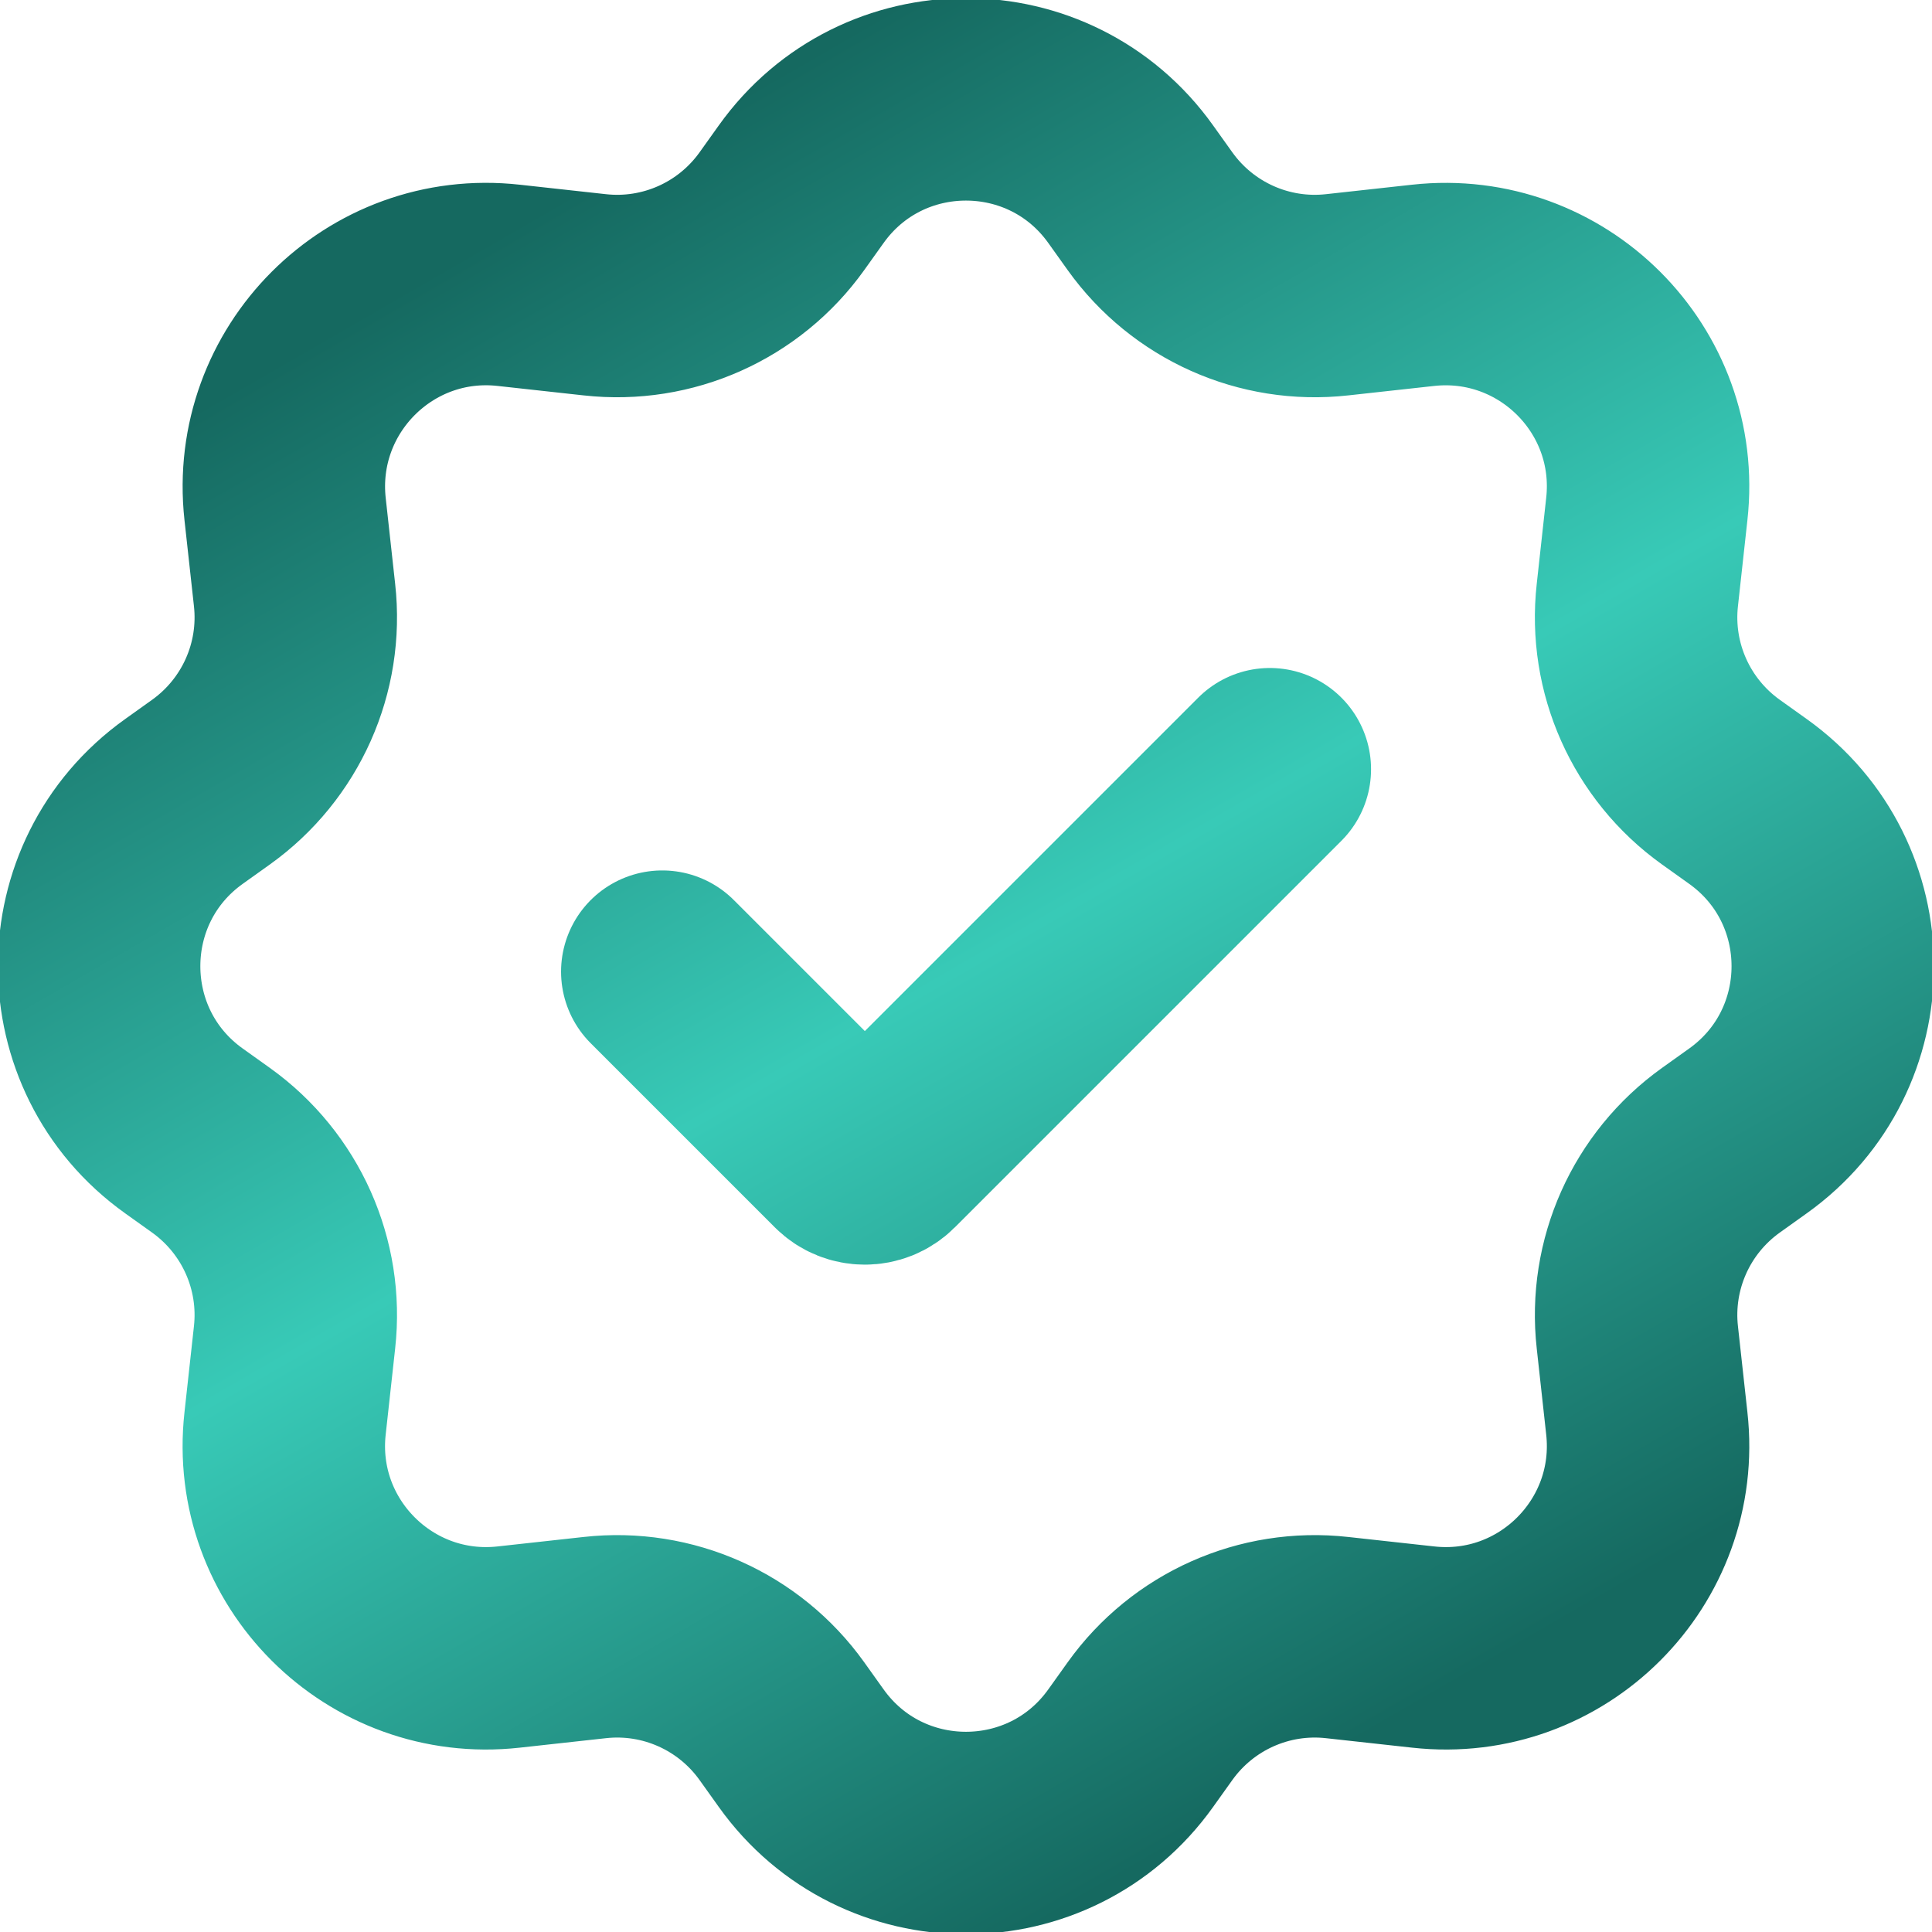
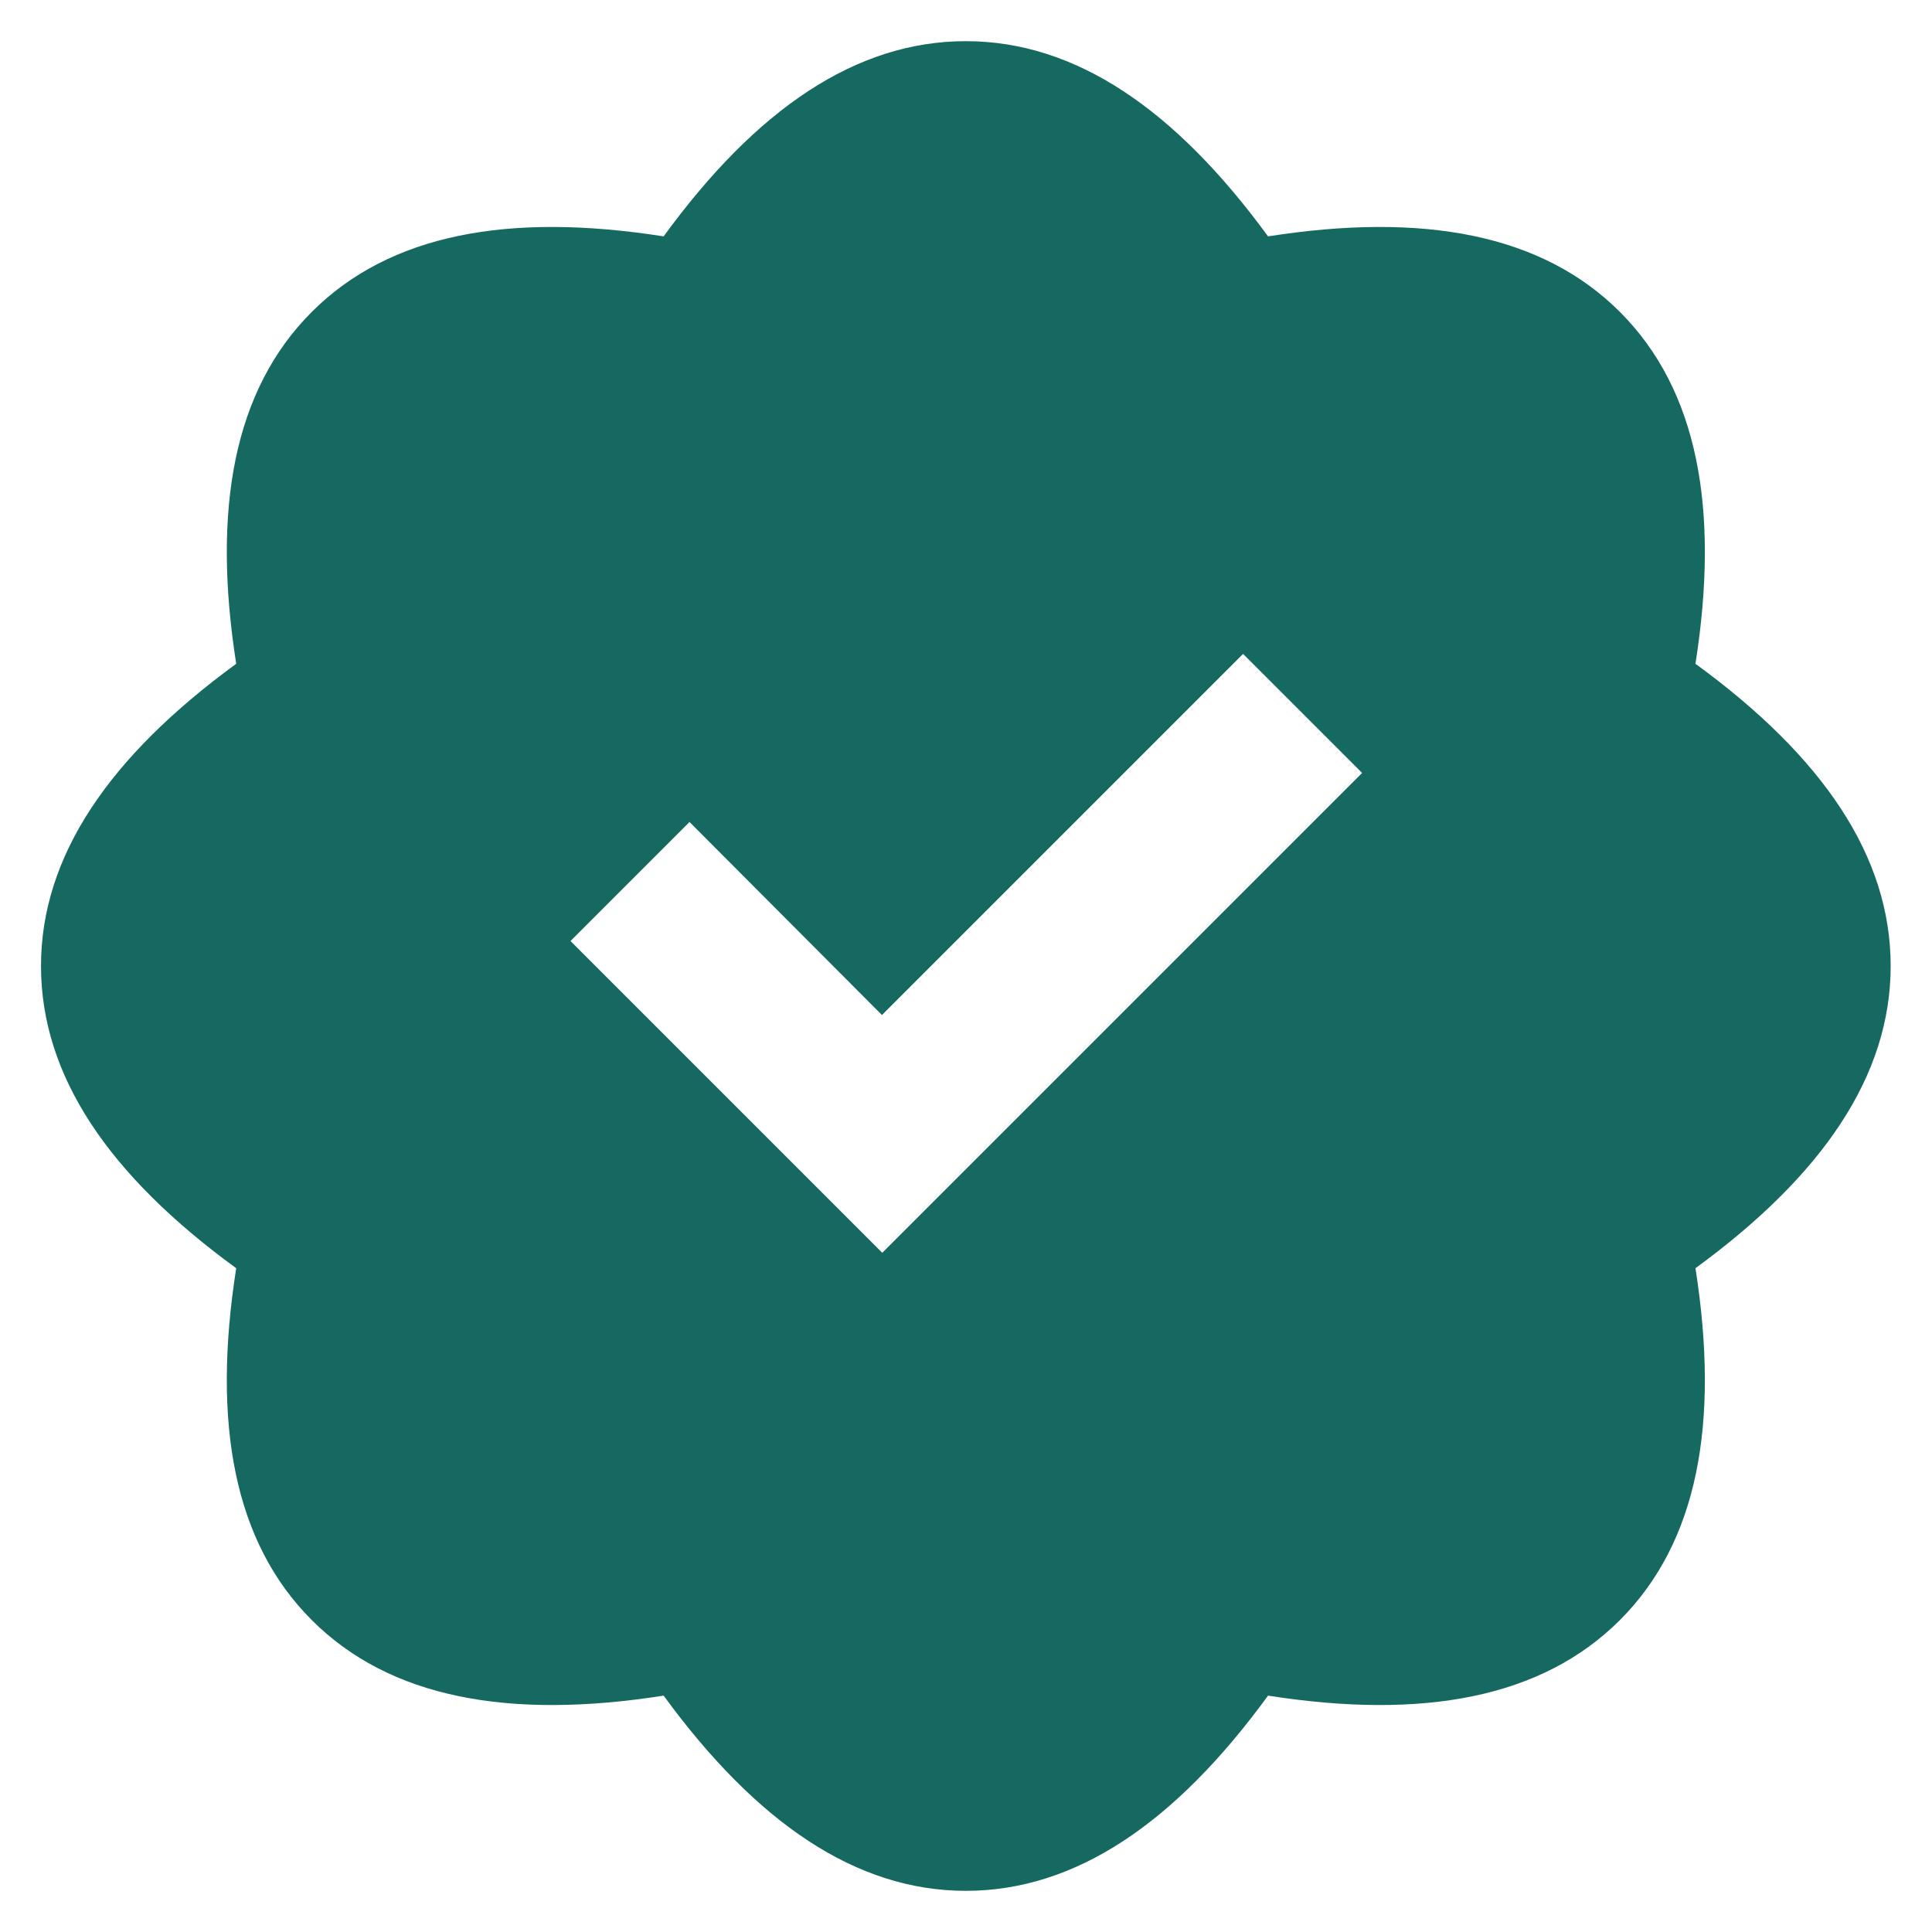
- <svg xmlns="http://www.w3.org/2000/svg" xmlns:xlink="http://www.w3.org/1999/xlink" width="6.661mm" height="6.661mm" viewBox="0 0 6.661 6.661" version="1.1" id="svg1">
+ <svg xmlns="http://www.w3.org/2000/svg" xmlns:xlink="http://www.w3.org/1999/xlink" width="6.265mm" height="6.265mm" viewBox="22.468 -0.132 6.265 6.265" version="1.1" id="svg1">
  <defs id="defs1">
-     <linearGradient id="linearGradient47">
-       <stop style="stop-color:#156960;stop-opacity:1;" offset="0" id="stop47" />
-       <stop style="stop-color:#38cab7;stop-opacity:1;" offset="0.5" id="stop51" />
-       <stop style="stop-color:#156960;stop-opacity:1;" offset="1" id="stop48" />
-     </linearGradient>
    <linearGradient id="swatch61">
      <stop style="stop-color:#197569;stop-opacity:1;" offset="0" id="stop61" />
    </linearGradient>
    <linearGradient id="linearGradient57">
      <stop style="stop-color:#ffffff;stop-opacity:1;" offset="0" id="stop57" />
      <stop style="stop-color:#ffffff;stop-opacity:0;" offset="1" id="stop58" />
    </linearGradient>
    <linearGradient xlink:href="#linearGradient57" id="linearGradient58" x1="55.894" y1="256" x2="456.107" y2="256" gradientUnits="userSpaceOnUse" />
-     <linearGradient xlink:href="#linearGradient47" id="linearGradient68" gradientUnits="userSpaceOnUse" x1="136.925" y1="7.878" x2="140.962" y2="14.87" />
-     <linearGradient xlink:href="#linearGradient47" id="linearGradient69" gradientUnits="userSpaceOnUse" x1="136.925" y1="7.878" x2="140.962" y2="14.87" />
-     <linearGradient xlink:href="#linearGradient47" id="linearGradient70" gradientUnits="userSpaceOnUse" x1="136.925" y1="7.878" x2="140.962" y2="14.87" />
  </defs>
-   <g id="g67" style="display:inline" transform="translate(-62.11095,6.385151)">
-     <g id="g62" transform="matrix(0.7401543,0,0,0.7401543,-37.39763,-11.4729)" style="display:inline;stroke:url(#linearGradient70)">
-       <path d="m 137.528,11.4 0.858,0.858 v 0 c 0.047,0.047 0.124,0.047 0.171,0 v 0 l 1.801,-1.801" stroke="#323232" stroke-width="0.943" stroke-linecap="round" stroke-linejoin="round" id="path56" style="fill:none;stroke:url(#linearGradient68);stroke-opacity:1" />
-       <path d="m 139.8,7.858 -0.09,-0.126 c -0.376,-0.527 -1.159,-0.527 -1.535,0 l -0.09,0.126 c -0.199,0.278 -0.532,0.427 -0.872,0.389 l -0.4,-0.044 c -0.601,-0.067 -1.108,0.441 -1.042,1.042 l 0.044,0.4 c 0.038,0.34 -0.111,0.673 -0.389,0.872 l -0.126,0.09 c -0.527,0.376 -0.527,1.159 0,1.535 l 0.126,0.09 c 0.278,0.199 0.427,0.532 0.389,0.872 l -0.044,0.4 c -0.067,0.601 0.441,1.109 1.042,1.042 l 0.4,-0.044 c 0.34,-0.038 0.673,0.111 0.872,0.389 l 0.09,0.126 c 0.376,0.527 1.159,0.527 1.535,0 l 0.09,-0.126 c 0.199,-0.278 0.532,-0.427 0.872,-0.389 l 0.4,0.044 c 0.601,0.067 1.109,-0.441 1.042,-1.042 l -0.044,-0.4 c -0.038,-0.34 0.111,-0.673 0.389,-0.872 l 0.126,-0.09 c 0.527,-0.376 0.527,-1.159 0,-1.535 l -0.126,-0.09 c -0.278,-0.199 -0.427,-0.532 -0.389,-0.872 l 0.044,-0.4 c 0.067,-0.601 -0.441,-1.108 -1.042,-1.042 l -0.4,0.044 c -0.34,0.038 -0.673,-0.111 -0.872,-0.389 z" stroke="#323232" stroke-width="0.943" stroke-linecap="round" stroke-linejoin="round" id="path57" style="fill:none;stroke:url(#linearGradient69);stroke-opacity:1" />
+   <g id="g67" style="display:inline" transform="translate(47.05554,6.556505)">
+     <g id="g16" transform="translate(-2.582565)">
+       <path fill-rule="evenodd" d="m -20.994,-1.435 c -0.252,-0.252 -0.324,-0.637 -0.245,-1.141 -0.413,-0.301 -0.633,-0.624 -0.633,-0.98 0,-0.356 0.221,-0.679 0.633,-0.98 -0.079,-0.504 -0.007,-0.889 0.245,-1.141 0.252,-0.252 0.637,-0.324 1.141,-0.245 0.301,-0.413 0.624,-0.633 0.98,-0.633 0.356,0 0.679,0.221 0.98,0.633 0.504,-0.079 0.889,-0.007 1.141,0.245 0.252,0.252 0.324,0.637 0.245,1.141 0.413,0.301 0.633,0.624 0.633,0.98 0,0.356 -0.221,0.679 -0.633,0.98 0.079,0.504 0.007,0.889 -0.245,1.141 -0.252,0.252 -0.637,0.324 -1.141,0.245 -0.301,0.413 -0.624,0.633 -0.98,0.633 -0.356,0 -0.679,-0.221 -0.98,-0.633 -0.504,0.079 -0.889,0.007 -1.141,-0.245 z m 1.849,-1.962 1.171,-1.171 0.386,0.386 -1.556,1.556 -1.011,-1.011 0.386,-0.386 z" id="path1" style="fill:#156960;fill-opacity:1;stroke-width:0.273" />
    </g>
  </g>
</svg>
